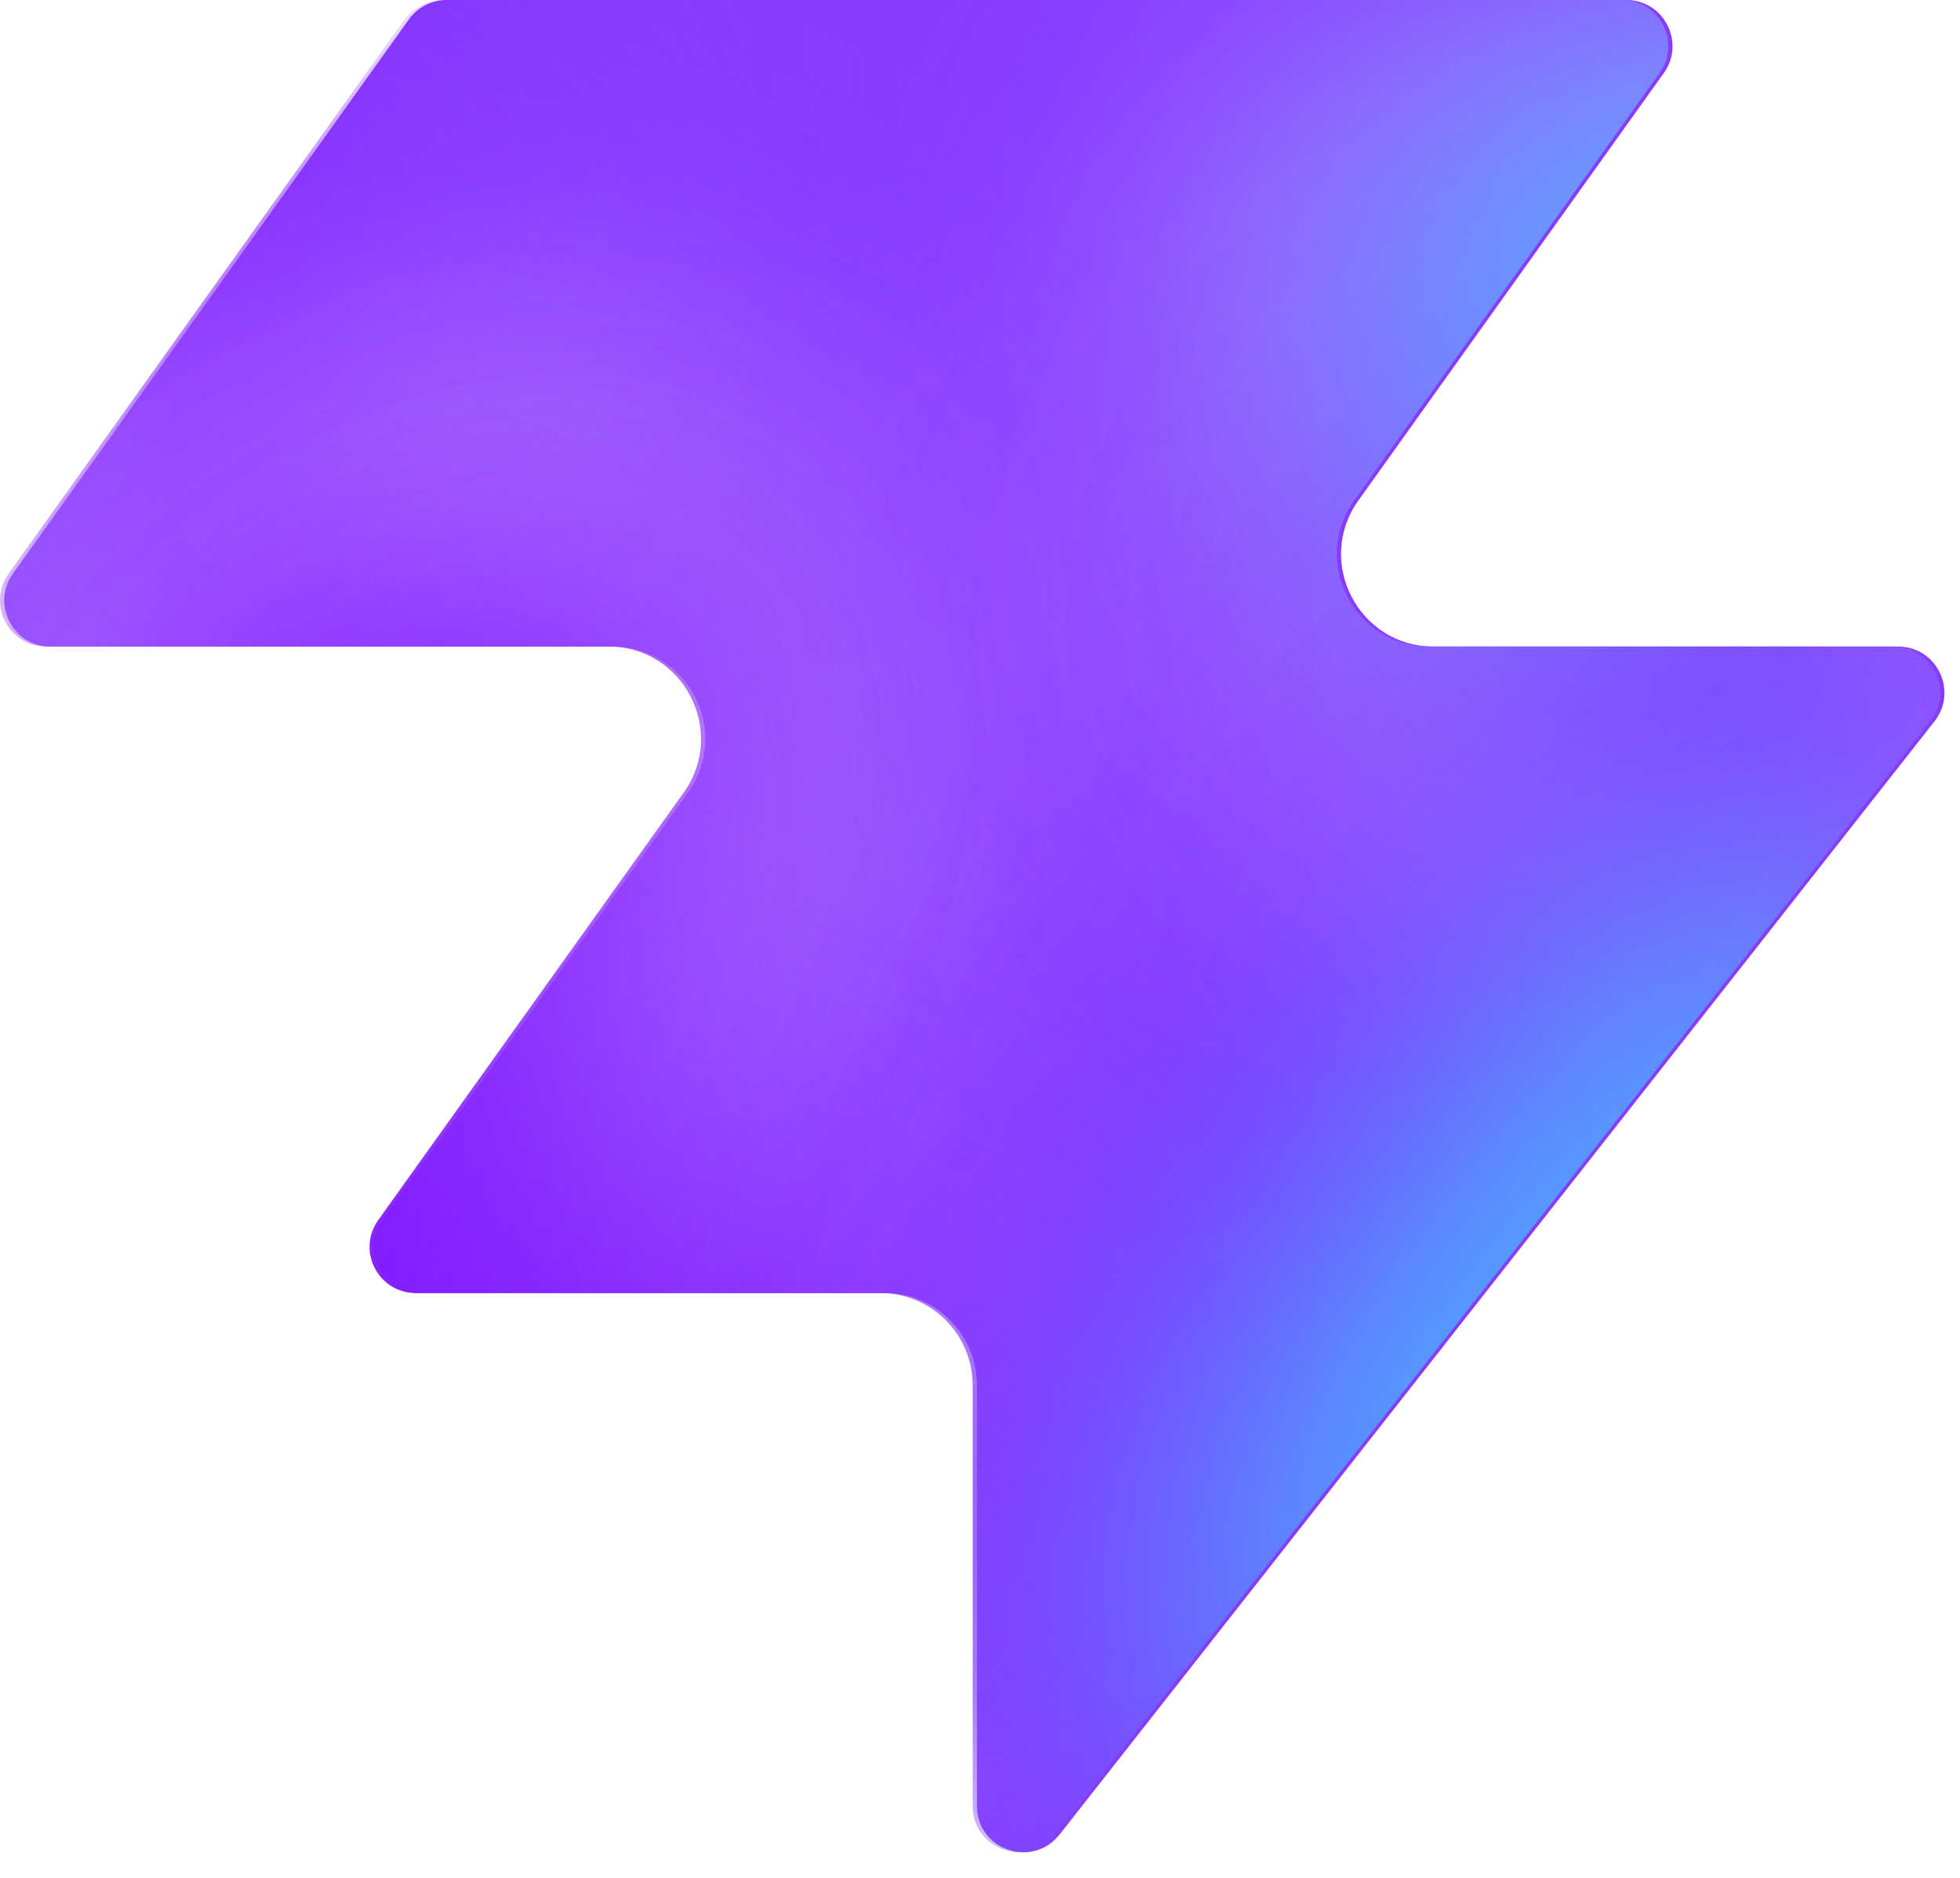
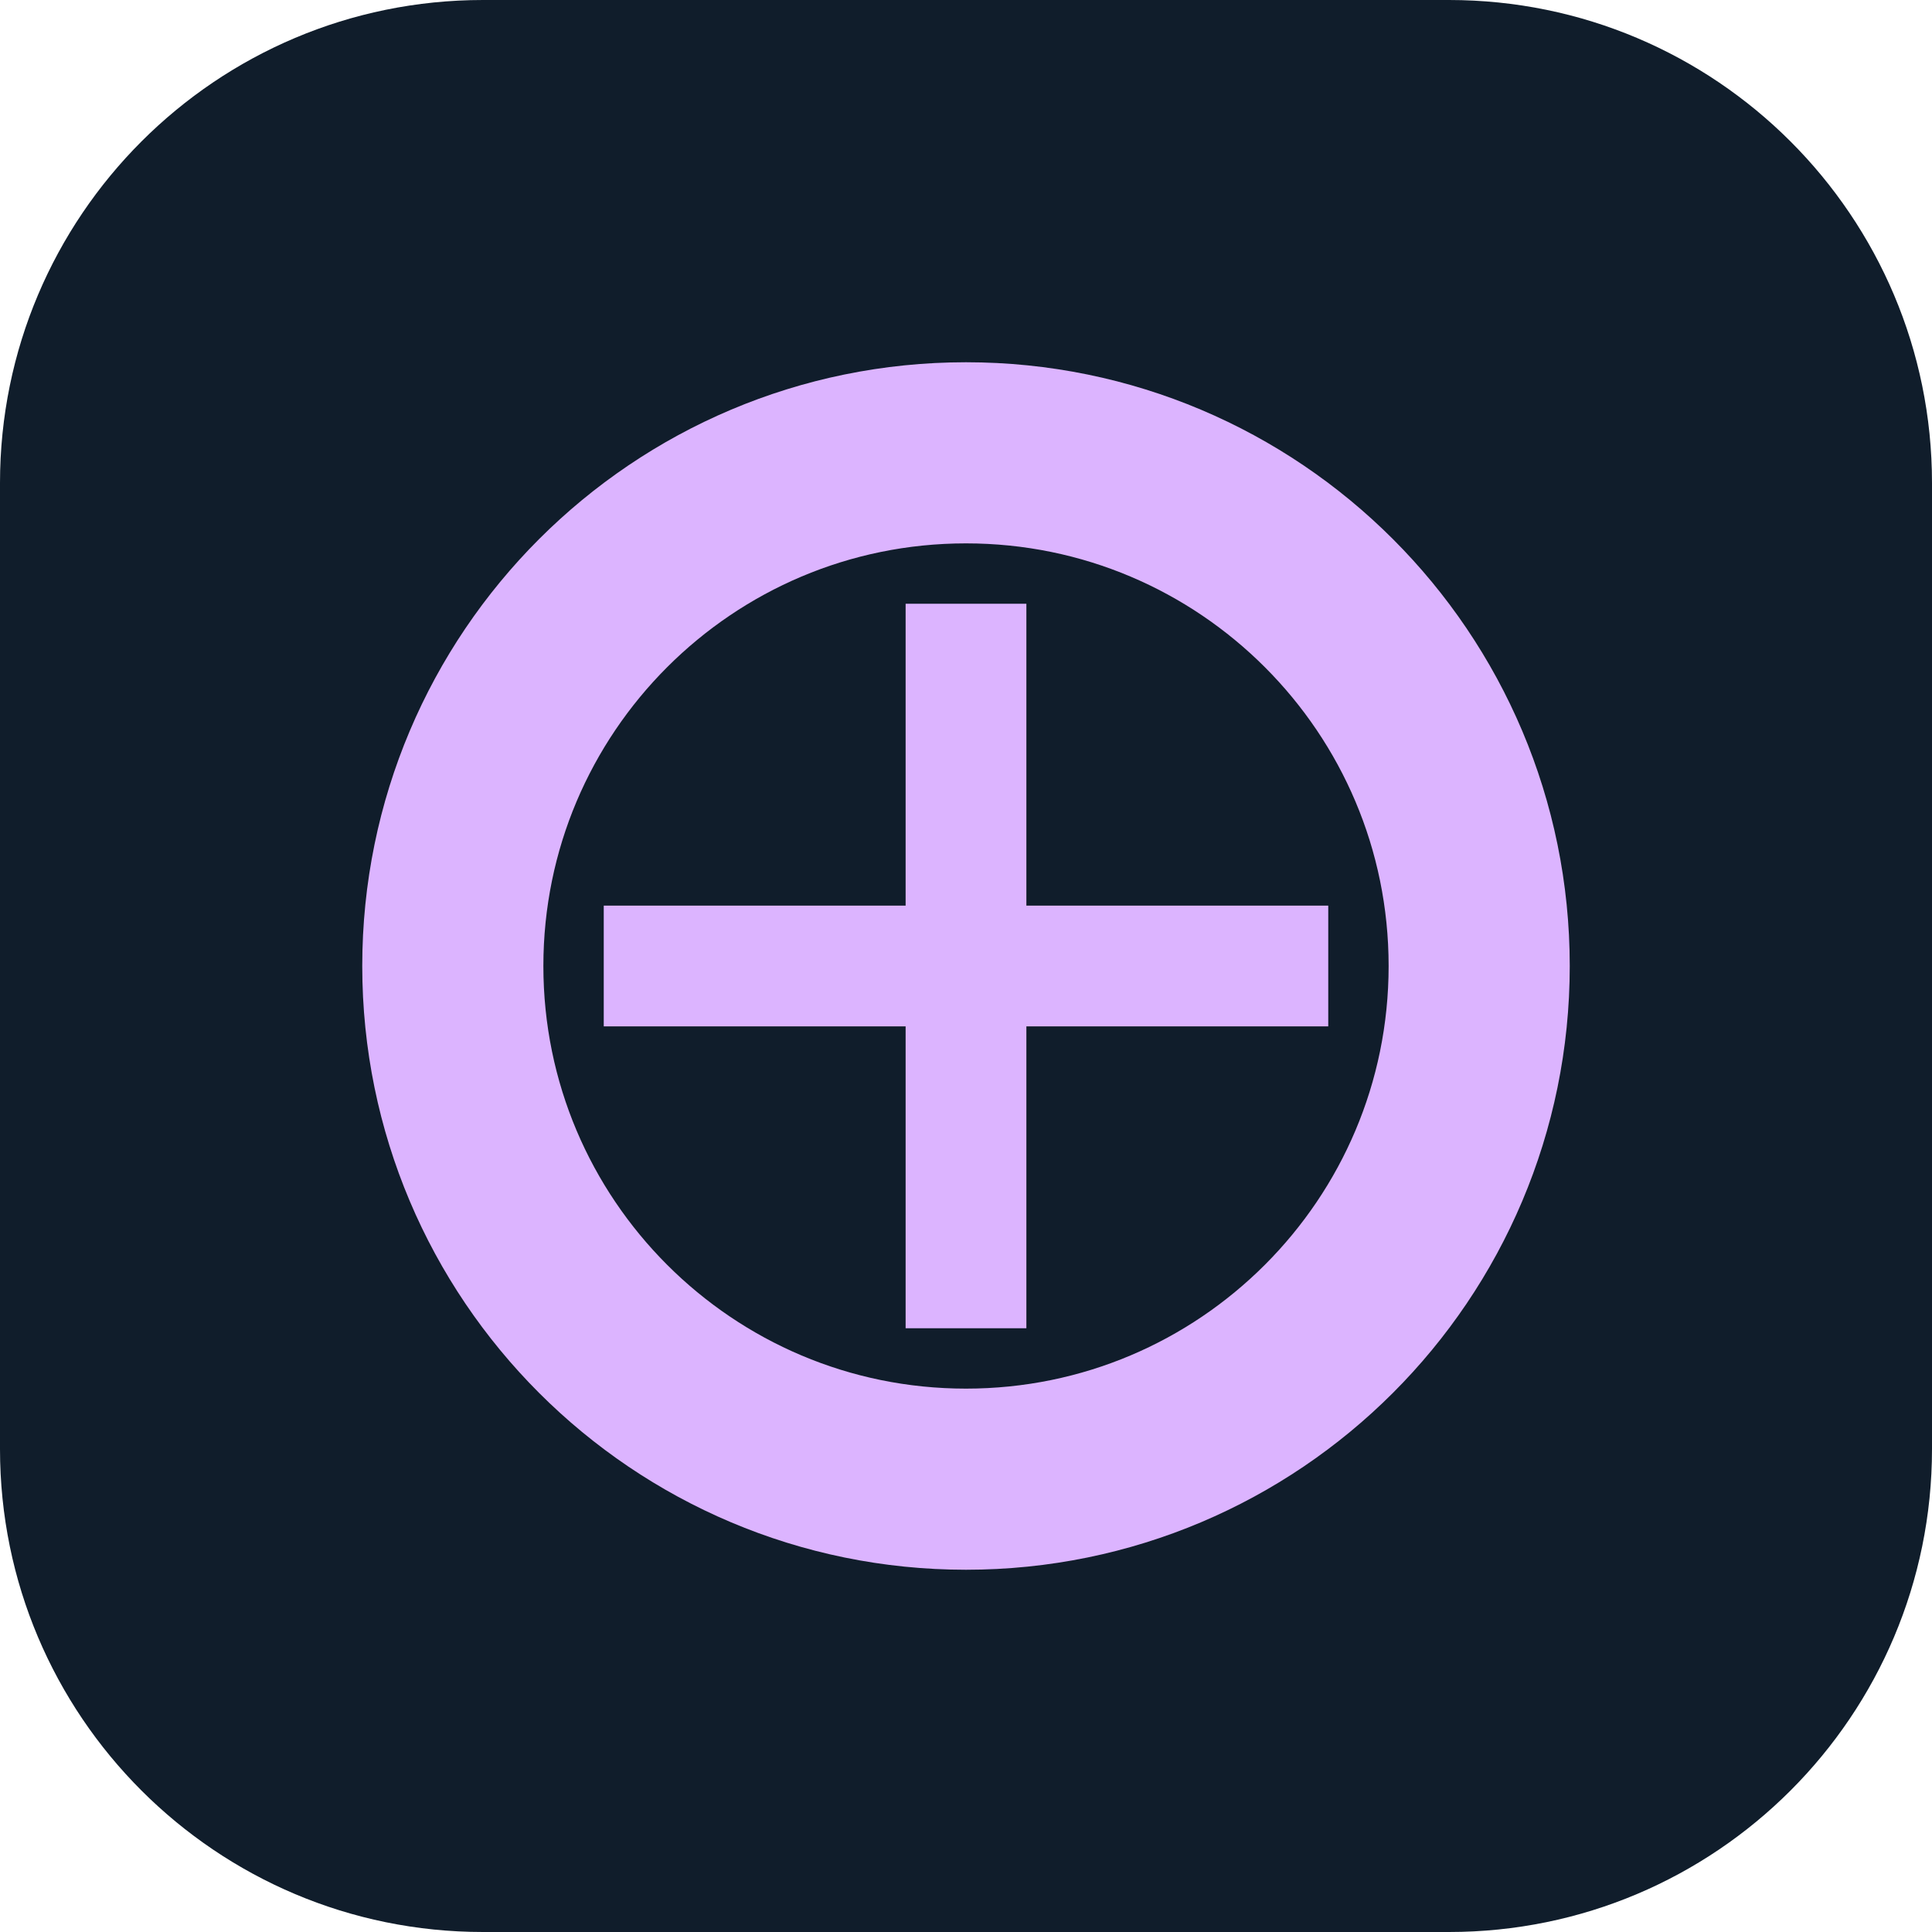
- <svg xmlns="http://www.w3.org/2000/svg" width="48" height="46" fill="none" viewBox="0 0 48 46">
-   <path fill="#863bff" d="M25.946 44.938c-.664.845-2.021.375-2.021-.698V33.937a2.26 2.26 0 0 0-2.262-2.262H10.287c-.92 0-1.456-1.04-.92-1.788l7.48-10.471c1.07-1.497 0-3.578-1.842-3.578H1.237c-.92 0-1.456-1.04-.92-1.788L10.013.474c.214-.297.556-.474.92-.474h28.894c.92 0 1.456 1.04.92 1.788l-7.48 10.471c-1.07 1.498 0 3.579 1.842 3.579h11.377c.943 0 1.473 1.088.89 1.83L25.947 44.94z" style="fill:#863bff;fill:color(display-p3 .525 .23 1);fill-opacity:1" />
-   <mask id="a" width="48" height="46" x="0" y="0" maskUnits="userSpaceOnUse" style="mask-type:alpha">
-     <path fill="#000" d="M25.842 44.938c-.664.844-2.021.375-2.021-.698V33.937a2.26 2.26 0 0 0-2.262-2.262H10.183c-.92 0-1.456-1.04-.92-1.788l7.48-10.471c1.07-1.498 0-3.579-1.842-3.579H1.133c-.92 0-1.456-1.04-.92-1.787L9.91.473c.214-.297.556-.474.92-.474h28.894c.92 0 1.456 1.04.92 1.788l-7.48 10.471c-1.07 1.498 0 3.578 1.842 3.578h11.377c.943 0 1.473 1.088.89 1.832L25.843 44.94z" style="fill:#000;fill-opacity:1" />
-   </mask>
-   <g mask="url(#a)">
-     <g filter="url(#b)">
-       <ellipse cx="5.508" cy="14.704" fill="#ede6ff" rx="5.508" ry="14.704" style="fill:#ede6ff;fill:color(display-p3 .927 .903 1);fill-opacity:1" transform="matrix(.00324 1 1 -.00324 -4.47 31.516)" />
-     </g>
-     <g filter="url(#c)">
-       <ellipse cx="10.399" cy="29.851" fill="#ede6ff" rx="10.399" ry="29.851" style="fill:#ede6ff;fill:color(display-p3 .927 .903 1);fill-opacity:1" transform="matrix(.00324 1 1 -.00324 -39.328 7.883)" />
-     </g>
-     <g filter="url(#d)">
-       <ellipse cx="5.508" cy="30.487" fill="#7e14ff" rx="5.508" ry="30.487" style="fill:#7e14ff;fill:color(display-p3 .492 .077 1);fill-opacity:1" transform="rotate(89.814 -25.913 -14.639)scale(1 -1)" />
-     </g>
-     <g filter="url(#e)">
-       <ellipse cx="5.508" cy="30.599" fill="#7e14ff" rx="5.508" ry="30.599" style="fill:#7e14ff;fill:color(display-p3 .492 .077 1);fill-opacity:1" transform="rotate(89.814 -32.644 -3.334)scale(1 -1)" />
-     </g>
-     <g filter="url(#f)">
-       <ellipse cx="5.508" cy="30.599" fill="#7e14ff" rx="5.508" ry="30.599" style="fill:#7e14ff;fill:color(display-p3 .492 .077 1);fill-opacity:1" transform="matrix(.00324 1 1 -.00324 -34.34 30.47)" />
-     </g>
-     <g filter="url(#g)">
-       <ellipse cx="14.072" cy="22.078" fill="#ede6ff" rx="14.072" ry="22.078" style="fill:#ede6ff;fill:color(display-p3 .927 .903 1);fill-opacity:1" transform="rotate(93.35 24.506 48.493)scale(-1 1)" />
-     </g>
-     <g filter="url(#h)">
-       <ellipse cx="3.47" cy="21.501" fill="#7e14ff" rx="3.47" ry="21.501" style="fill:#7e14ff;fill:color(display-p3 .492 .077 1);fill-opacity:1" transform="rotate(89.009 28.708 47.59)scale(-1 1)" />
-     </g>
-     <g filter="url(#i)">
-       <ellipse cx="3.47" cy="21.501" fill="#7e14ff" rx="3.47" ry="21.501" style="fill:#7e14ff;fill:color(display-p3 .492 .077 1);fill-opacity:1" transform="rotate(89.009 28.708 47.59)scale(-1 1)" />
-     </g>
-     <g filter="url(#j)">
-       <ellipse cx=".387" cy="8.972" fill="#7e14ff" rx="4.407" ry="29.108" style="fill:#7e14ff;fill:color(display-p3 .492 .077 1);fill-opacity:1" transform="rotate(39.51 .387 8.972)" />
-     </g>
-     <g filter="url(#k)">
-       <ellipse cx="47.523" cy="-6.092" fill="#7e14ff" rx="4.407" ry="29.108" style="fill:#7e14ff;fill:color(display-p3 .492 .077 1);fill-opacity:1" transform="rotate(37.892 47.523 -6.092)" />
-     </g>
-     <g filter="url(#l)">
-       <ellipse cx="41.412" cy="6.333" fill="#47bfff" rx="5.971" ry="9.665" style="fill:#47bfff;fill:color(display-p3 .28 .748 1);fill-opacity:1" transform="rotate(37.892 41.412 6.333)" />
-     </g>
-     <g filter="url(#m)">
-       <ellipse cx="-1.879" cy="38.332" fill="#7e14ff" rx="4.407" ry="29.108" style="fill:#7e14ff;fill:color(display-p3 .492 .077 1);fill-opacity:1" transform="rotate(37.892 -1.88 38.332)" />
-     </g>
-     <g filter="url(#n)">
-       <ellipse cx="-1.879" cy="38.332" fill="#7e14ff" rx="4.407" ry="29.108" style="fill:#7e14ff;fill:color(display-p3 .492 .077 1);fill-opacity:1" transform="rotate(37.892 -1.88 38.332)" />
-     </g>
-     <g filter="url(#o)">
-       <ellipse cx="35.651" cy="29.907" fill="#7e14ff" rx="4.407" ry="29.108" style="fill:#7e14ff;fill:color(display-p3 .492 .077 1);fill-opacity:1" transform="rotate(37.892 35.651 29.907)" />
-     </g>
-     <g filter="url(#p)">
-       <ellipse cx="38.418" cy="32.4" fill="#47bfff" rx="5.971" ry="15.297" style="fill:#47bfff;fill:color(display-p3 .28 .748 1);fill-opacity:1" transform="rotate(37.892 38.418 32.4)" />
-     </g>
-   </g>
-   <defs>
-     <filter id="b" width="60.045" height="41.654" x="-19.77" y="16.149" color-interpolation-filters="sRGB" filterUnits="userSpaceOnUse">
-       <feFlood flood-opacity="0" result="BackgroundImageFix" />
-       <feBlend in="SourceGraphic" in2="BackgroundImageFix" result="shape" />
-       <feGaussianBlur result="effect1_foregroundBlur_2002_17158" stdDeviation="7.659" />
-     </filter>
-     <filter id="c" width="90.34" height="51.437" x="-54.613" y="-7.533" color-interpolation-filters="sRGB" filterUnits="userSpaceOnUse">
-       <feFlood flood-opacity="0" result="BackgroundImageFix" />
-       <feBlend in="SourceGraphic" in2="BackgroundImageFix" result="shape" />
-       <feGaussianBlur result="effect1_foregroundBlur_2002_17158" stdDeviation="7.659" />
-     </filter>
-     <filter id="d" width="79.355" height="29.4" x="-49.64" y="2.03" color-interpolation-filters="sRGB" filterUnits="userSpaceOnUse">
-       <feFlood flood-opacity="0" result="BackgroundImageFix" />
-       <feBlend in="SourceGraphic" in2="BackgroundImageFix" result="shape" />
-       <feGaussianBlur result="effect1_foregroundBlur_2002_17158" stdDeviation="4.596" />
-     </filter>
-     <filter id="e" width="79.579" height="29.4" x="-45.045" y="20.029" color-interpolation-filters="sRGB" filterUnits="userSpaceOnUse">
-       <feFlood flood-opacity="0" result="BackgroundImageFix" />
-       <feBlend in="SourceGraphic" in2="BackgroundImageFix" result="shape" />
-       <feGaussianBlur result="effect1_foregroundBlur_2002_17158" stdDeviation="4.596" />
-     </filter>
-     <filter id="f" width="79.579" height="29.4" x="-43.513" y="21.178" color-interpolation-filters="sRGB" filterUnits="userSpaceOnUse">
-       <feFlood flood-opacity="0" result="BackgroundImageFix" />
-       <feBlend in="SourceGraphic" in2="BackgroundImageFix" result="shape" />
-       <feGaussianBlur result="effect1_foregroundBlur_2002_17158" stdDeviation="4.596" />
-     </filter>
-     <filter id="g" width="74.749" height="58.852" x="15.756" y="-17.901" color-interpolation-filters="sRGB" filterUnits="userSpaceOnUse">
-       <feFlood flood-opacity="0" result="BackgroundImageFix" />
-       <feBlend in="SourceGraphic" in2="BackgroundImageFix" result="shape" />
-       <feGaussianBlur result="effect1_foregroundBlur_2002_17158" stdDeviation="7.659" />
-     </filter>
-     <filter id="h" width="61.377" height="25.362" x="23.548" y="2.284" color-interpolation-filters="sRGB" filterUnits="userSpaceOnUse">
-       <feFlood flood-opacity="0" result="BackgroundImageFix" />
-       <feBlend in="SourceGraphic" in2="BackgroundImageFix" result="shape" />
-       <feGaussianBlur result="effect1_foregroundBlur_2002_17158" stdDeviation="4.596" />
-     </filter>
-     <filter id="i" width="61.377" height="25.362" x="23.548" y="2.284" color-interpolation-filters="sRGB" filterUnits="userSpaceOnUse">
-       <feFlood flood-opacity="0" result="BackgroundImageFix" />
-       <feBlend in="SourceGraphic" in2="BackgroundImageFix" result="shape" />
-       <feGaussianBlur result="effect1_foregroundBlur_2002_17158" stdDeviation="4.596" />
-     </filter>
-     <filter id="j" width="56.045" height="63.649" x="-27.636" y="-22.853" color-interpolation-filters="sRGB" filterUnits="userSpaceOnUse">
-       <feFlood flood-opacity="0" result="BackgroundImageFix" />
-       <feBlend in="SourceGraphic" in2="BackgroundImageFix" result="shape" />
-       <feGaussianBlur result="effect1_foregroundBlur_2002_17158" stdDeviation="4.596" />
-     </filter>
-     <filter id="k" width="54.814" height="64.646" x="20.116" y="-38.415" color-interpolation-filters="sRGB" filterUnits="userSpaceOnUse">
-       <feFlood flood-opacity="0" result="BackgroundImageFix" />
-       <feBlend in="SourceGraphic" in2="BackgroundImageFix" result="shape" />
-       <feGaussianBlur result="effect1_foregroundBlur_2002_17158" stdDeviation="4.596" />
-     </filter>
-     <filter id="l" width="33.541" height="35.313" x="24.641" y="-11.323" color-interpolation-filters="sRGB" filterUnits="userSpaceOnUse">
-       <feFlood flood-opacity="0" result="BackgroundImageFix" />
-       <feBlend in="SourceGraphic" in2="BackgroundImageFix" result="shape" />
-       <feGaussianBlur result="effect1_foregroundBlur_2002_17158" stdDeviation="4.596" />
-     </filter>
-     <filter id="m" width="54.814" height="64.646" x="-29.286" y="6.009" color-interpolation-filters="sRGB" filterUnits="userSpaceOnUse">
-       <feFlood flood-opacity="0" result="BackgroundImageFix" />
-       <feBlend in="SourceGraphic" in2="BackgroundImageFix" result="shape" />
-       <feGaussianBlur result="effect1_foregroundBlur_2002_17158" stdDeviation="4.596" />
-     </filter>
-     <filter id="n" width="54.814" height="64.646" x="-29.286" y="6.009" color-interpolation-filters="sRGB" filterUnits="userSpaceOnUse">
-       <feFlood flood-opacity="0" result="BackgroundImageFix" />
-       <feBlend in="SourceGraphic" in2="BackgroundImageFix" result="shape" />
-       <feGaussianBlur result="effect1_foregroundBlur_2002_17158" stdDeviation="4.596" />
-     </filter>
-     <filter id="o" width="54.814" height="64.646" x="8.244" y="-2.416" color-interpolation-filters="sRGB" filterUnits="userSpaceOnUse">
-       <feFlood flood-opacity="0" result="BackgroundImageFix" />
-       <feBlend in="SourceGraphic" in2="BackgroundImageFix" result="shape" />
-       <feGaussianBlur result="effect1_foregroundBlur_2002_17158" stdDeviation="4.596" />
-     </filter>
-     <filter id="p" width="39.409" height="43.623" x="18.713" y="10.588" color-interpolation-filters="sRGB" filterUnits="userSpaceOnUse">
-       <feFlood flood-opacity="0" result="BackgroundImageFix" />
-       <feBlend in="SourceGraphic" in2="BackgroundImageFix" result="shape" />
-       <feGaussianBlur result="effect1_foregroundBlur_2002_17158" stdDeviation="4.596" />
-     </filter>
-   </defs>
+ <svg xmlns="http://www.w3.org/2000/svg" viewBox="0 0 64 64">
+   <rect width="64" height="64" rx="16" fill="#101d2b" />
+   <circle cx="32" cy="32" r="17" fill="none" stroke="#dcb4ff" stroke-width="6" />
+   <path d="M20 32h24M32 20v24" stroke="#dcb4ff" stroke-width="4" />
</svg>
